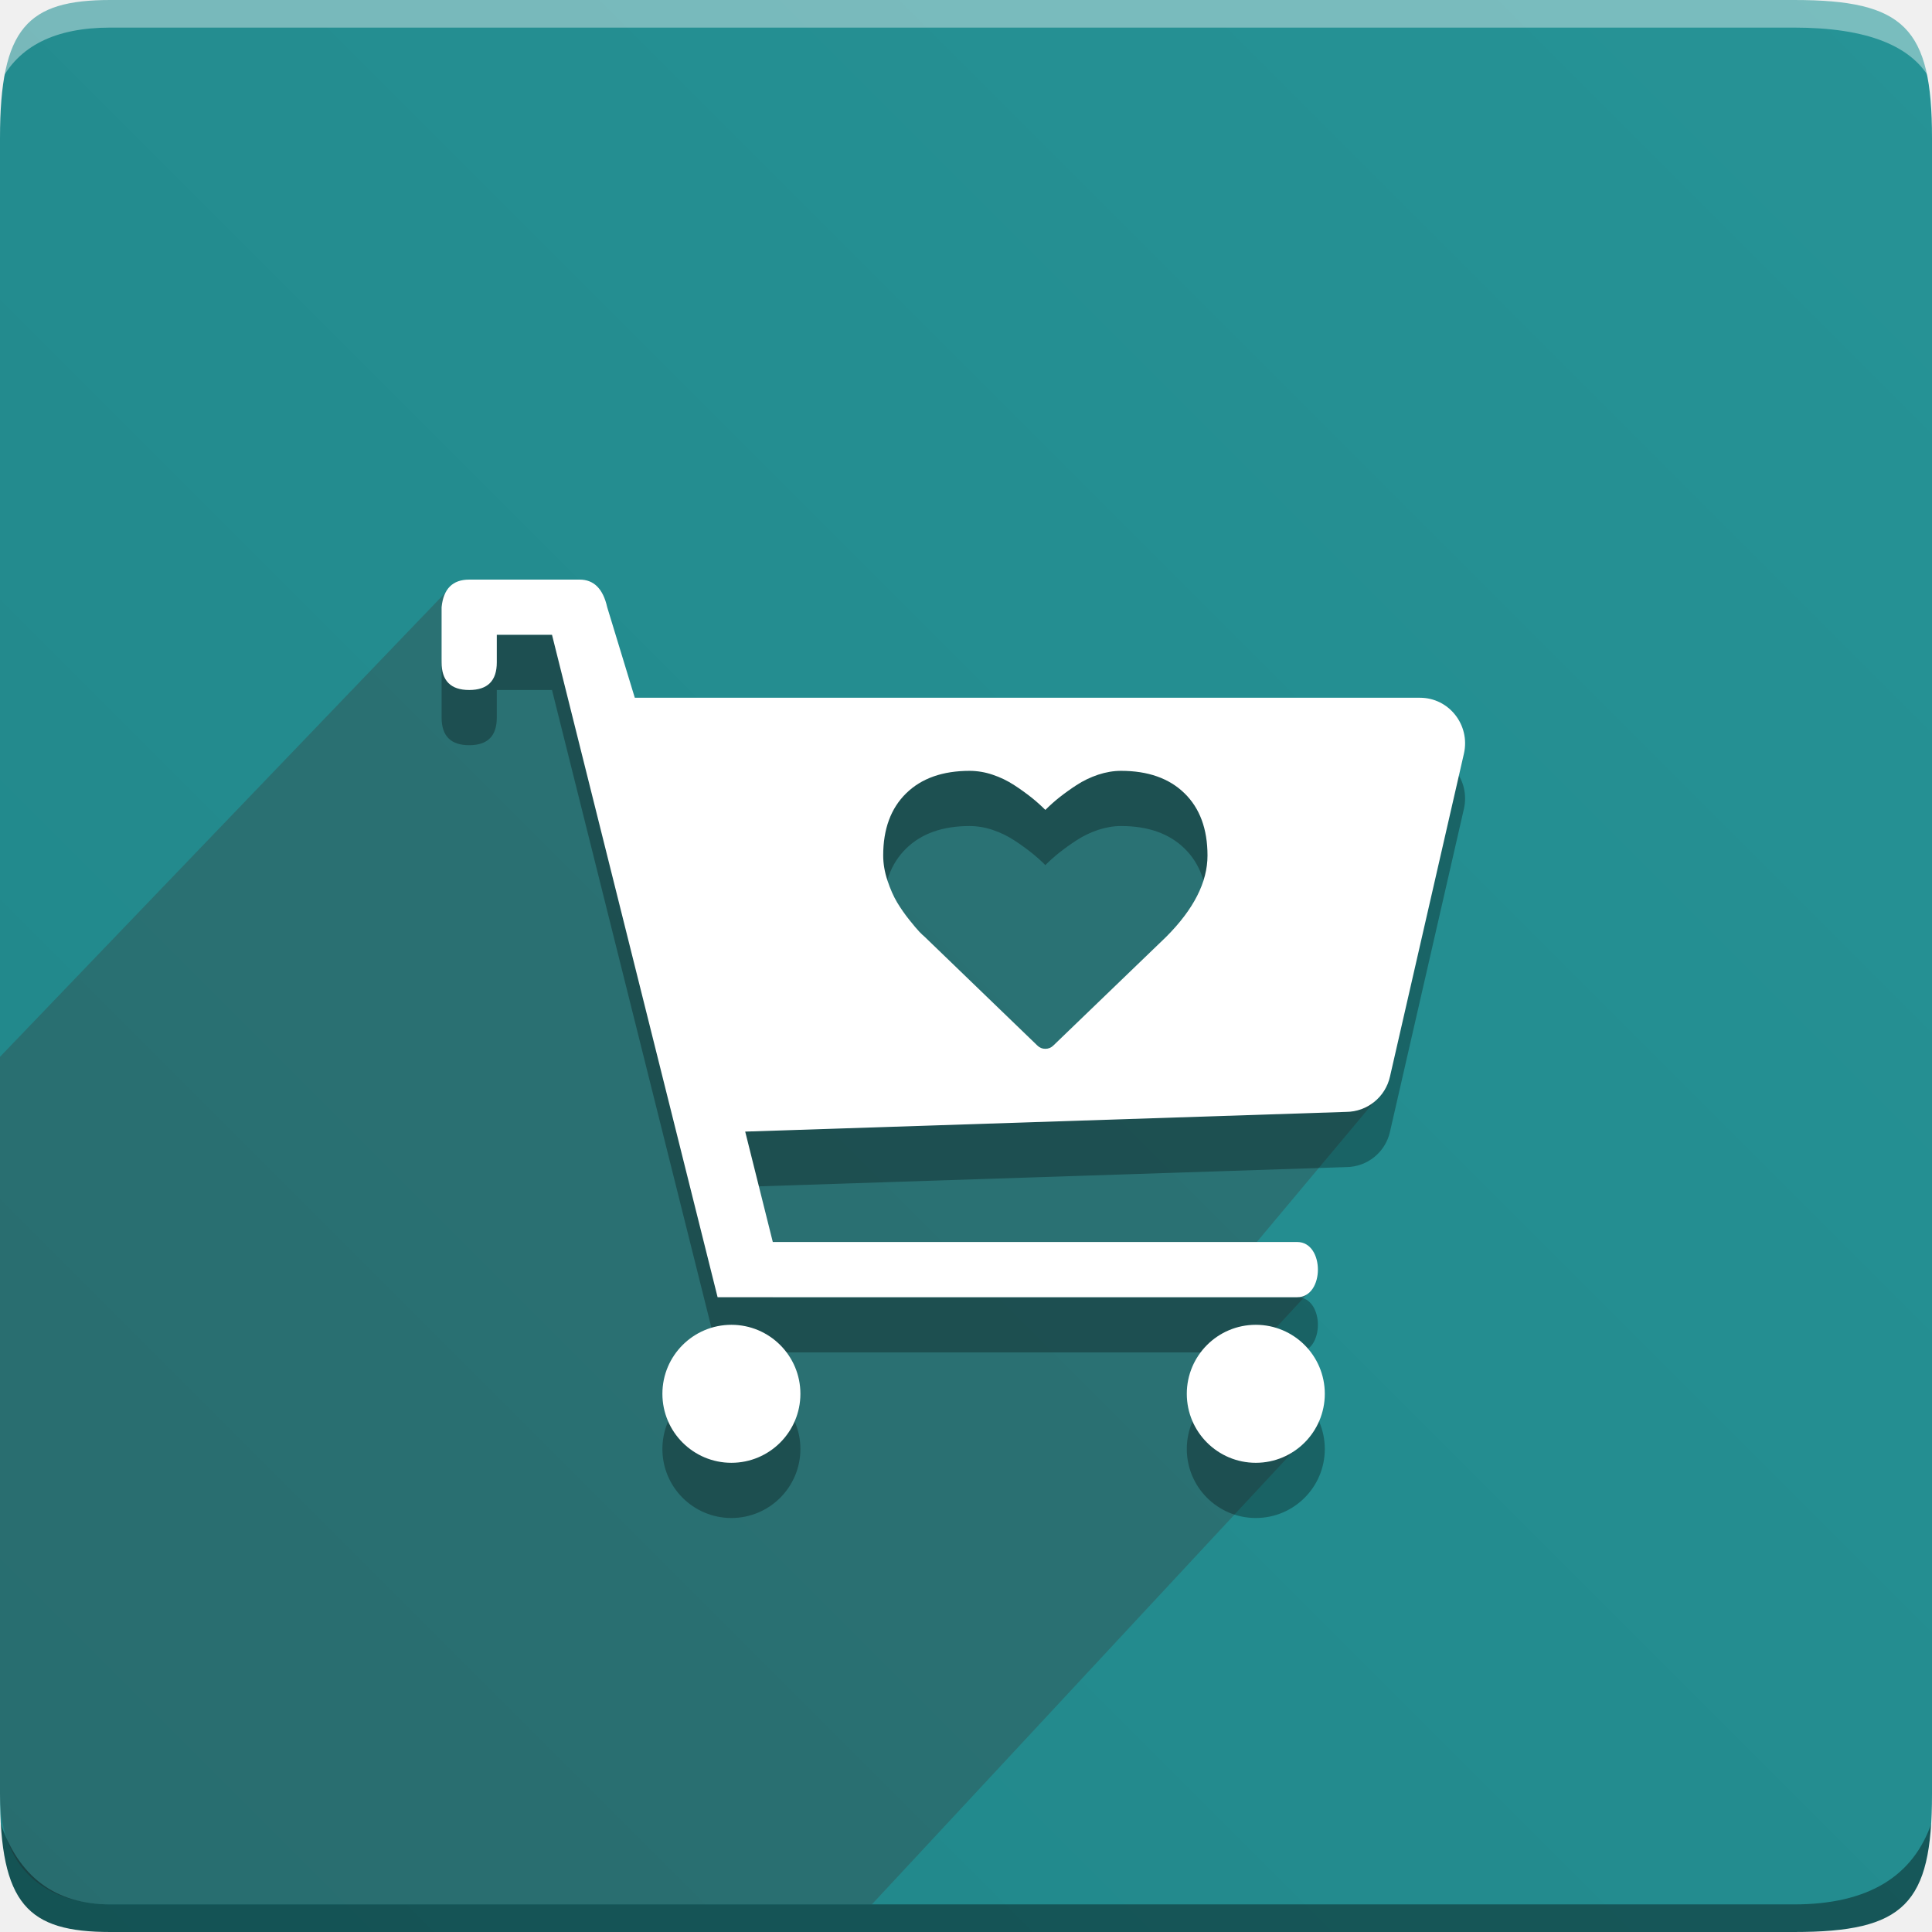
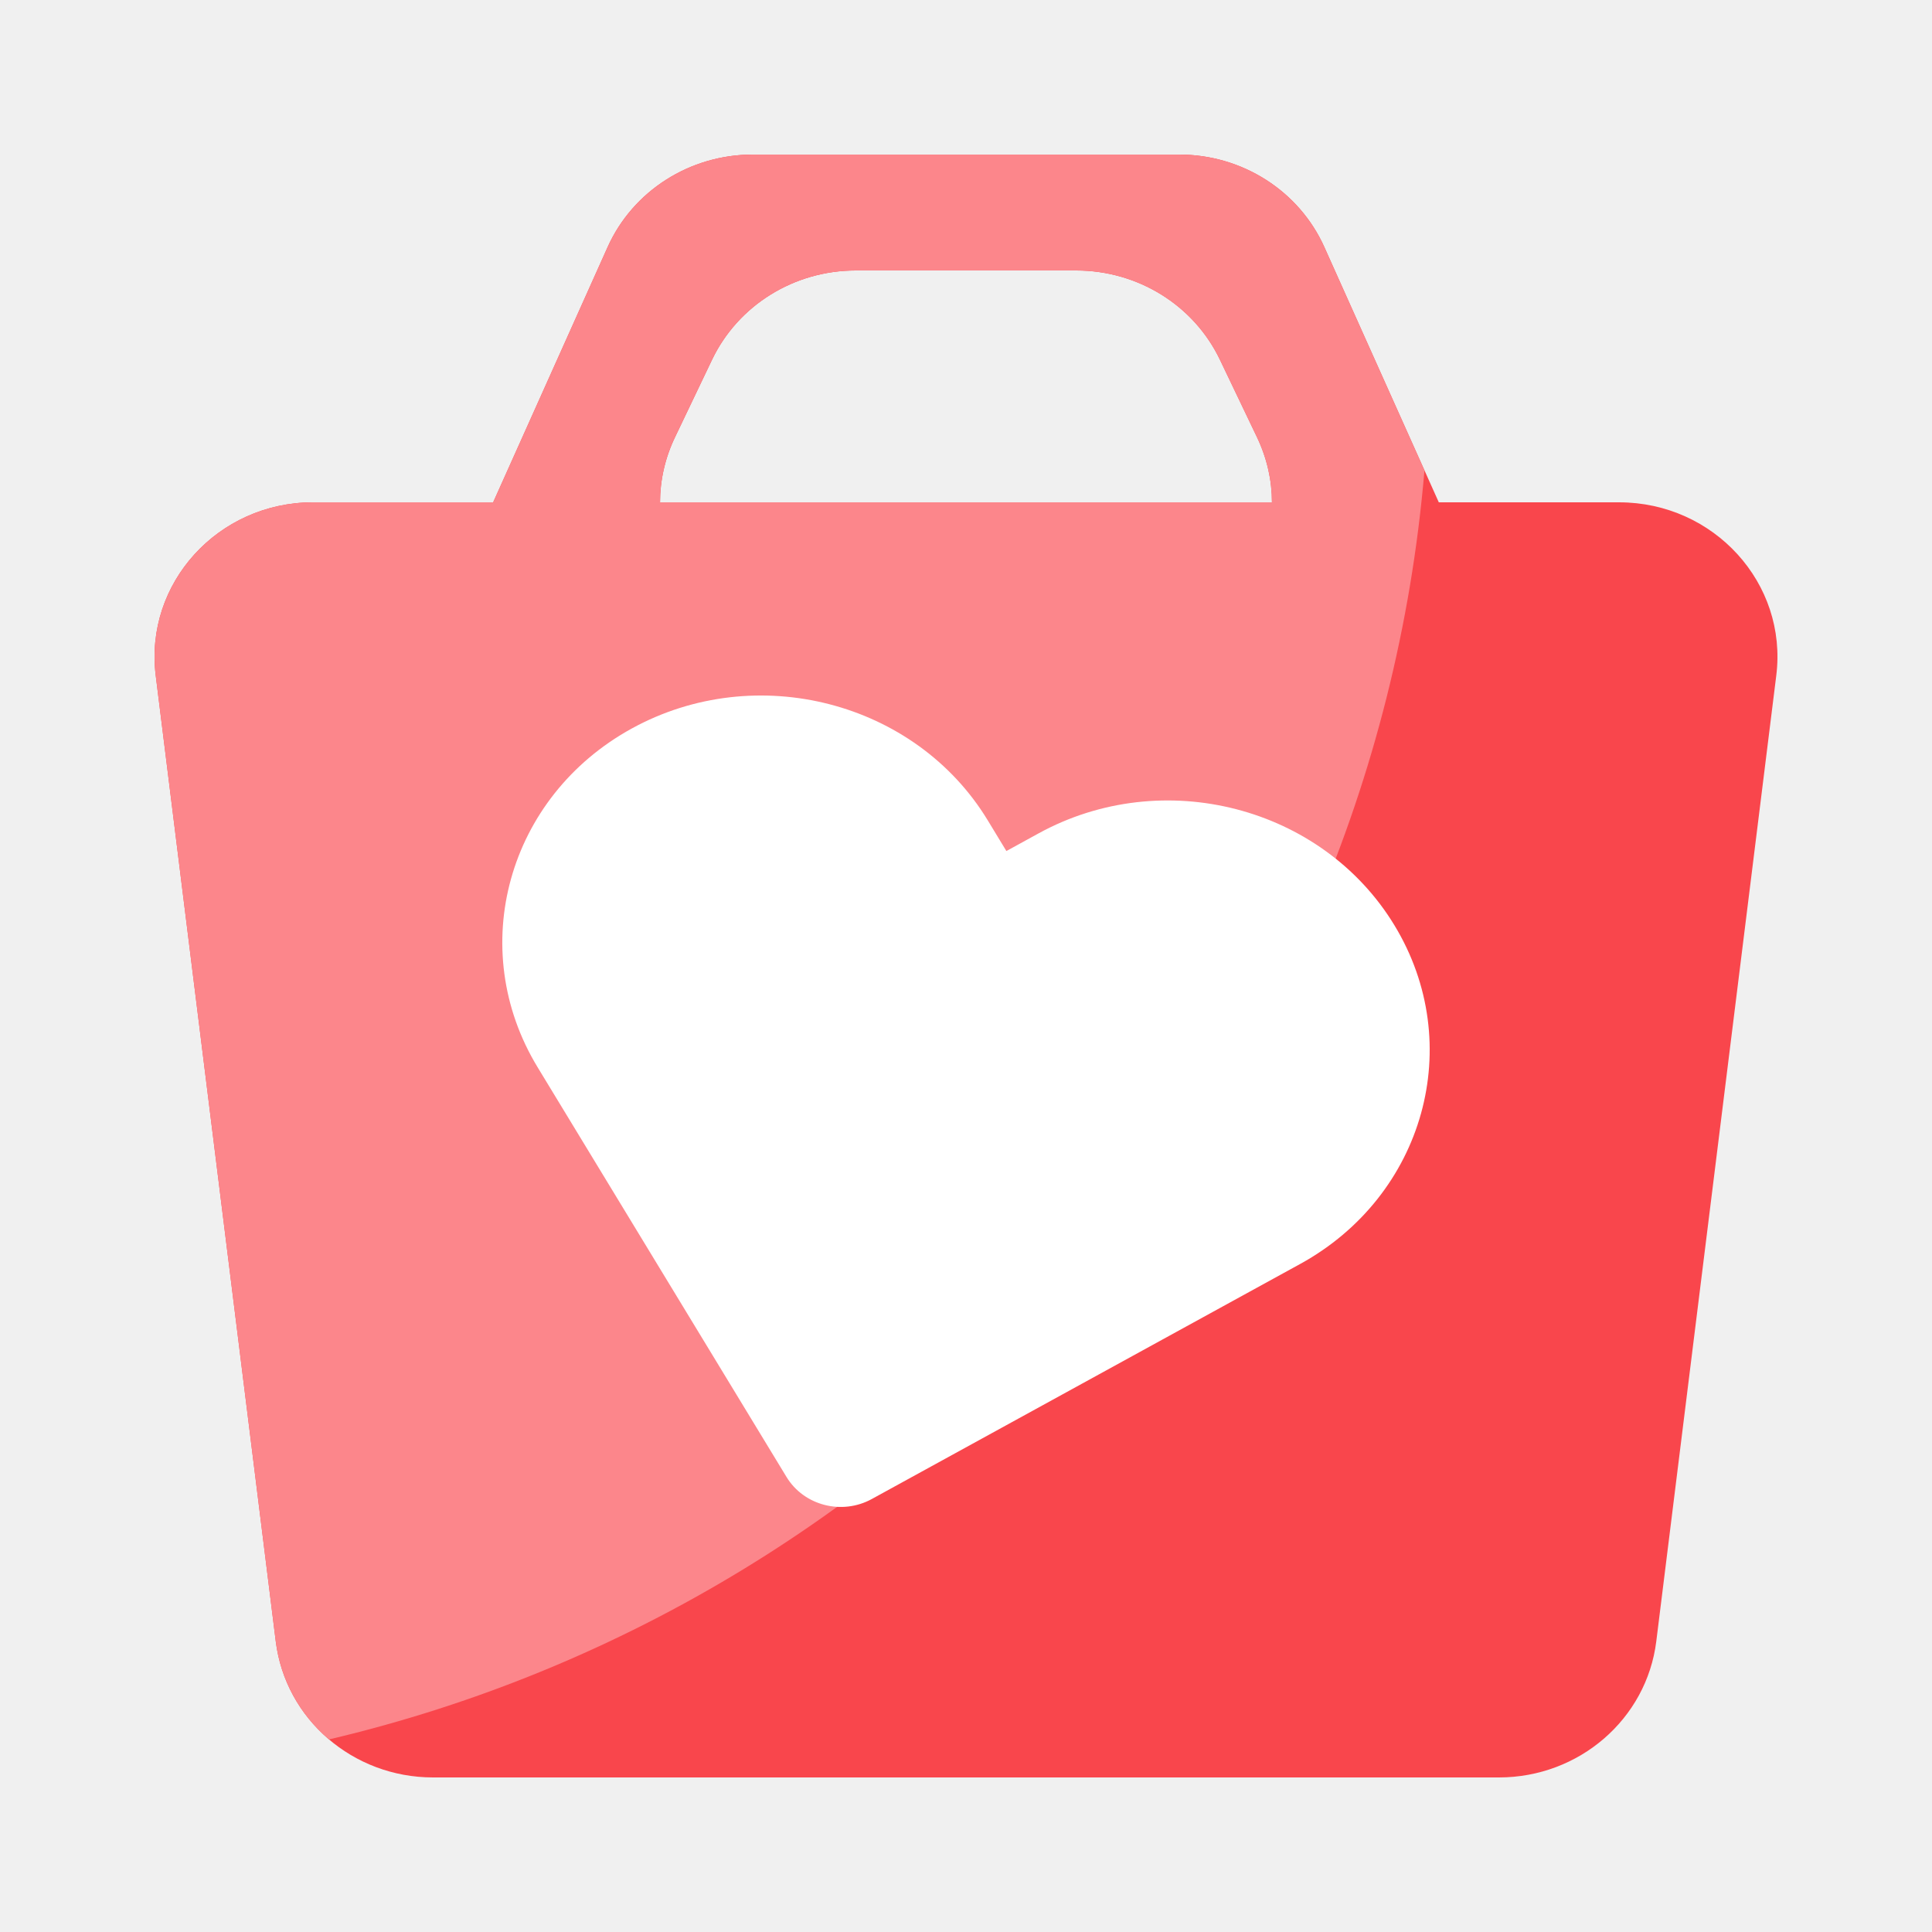
- <svg xmlns="http://www.w3.org/2000/svg" xmlns:xlink="http://www.w3.org/1999/xlink" width="70" height="70" viewBox="0 0 70 70">
-   <defs>
-     <path id="a" d="M4 0h61c4 0 5 1 5 5v60c0 4-1 5-5 5H4c-3 0-4-1-4-5V5c0-4 1-5 4-5z" />
-     <linearGradient id="c" x1="100%" x2="0%" y1="0%" y2="100%">
-       <stop offset="0%" stop-color="#269396" />
-       <stop offset="100%" stop-color="#218689" />
-     </linearGradient>
-     <path id="d" d="M50.363 41a1.636 1.636 0 0 1-1.59 1.286L27 43l1 4h19c1 0 1 2 0 2H26l-6-24h-2v1c0 .667-.333 1-1 1s-1-.333-1-1v-2c.066-.667.4-1 1-1h4c.517 0 .85.333 1 1l1 3.281h28.45c1.048 0 1.824.985 1.592 2.019L50.363 41zM45.5 55a2.5 2.5 0 1 1 0-5 2.5 2.5 0 0 1 0 5zm-19 0a2.5 2.5 0 1 1 0-5 2.5 2.5 0 0 1 0 5zm11.375-15c.114 0 .21-.04.289-.118l4.084-3.934c1.001-1.001 1.502-1.985 1.502-2.95 0-.962-.278-1.714-.833-2.256-.555-.542-1.322-.813-2.301-.813-.271 0-.548.047-.83.14-.282.095-.544.221-.786.38a8.39 8.39 0 0 0-.627.45c-.175.14-.34.288-.498.446a6.041 6.041 0 0 0-.498-.446 8.39 8.39 0 0 0-.627-.45 3.357 3.357 0 0 0-.786-.38 2.614 2.614 0 0 0-.83-.14c-.979 0-1.746.27-2.301.813-.555.542-.833 1.294-.833 2.255 0 .293.051.595.154.905.103.31.22.575.35.793.132.219.28.432.447.64.166.207.287.35.364.43.076.078.136.135.18.17l4.091 3.947a.392.392 0 0 0 .289.118z" />
-     <path id="e" d="M50.363 39a1.636 1.636 0 0 1-1.59 1.286L27 41l1 4h19c1 0 1 2 0 2H26l-6-24h-2v1c0 .667-.333 1-1 1s-1-.333-1-1v-2c.066-.667.4-1 1-1h4c.517 0 .85.333 1 1l1 3.281h28.45c1.048 0 1.824.985 1.592 2.019L50.363 39zM45.5 53a2.5 2.5 0 1 1 0-5 2.5 2.5 0 0 1 0 5zm-19 0a2.5 2.5 0 1 1 0-5 2.5 2.5 0 0 1 0 5zm11.375-15c.114 0 .21-.04.289-.118l4.084-3.934c1.001-1.001 1.502-1.985 1.502-2.95 0-.962-.278-1.714-.833-2.256-.555-.542-1.322-.813-2.301-.813-.271 0-.548.047-.83.14-.282.095-.544.221-.786.38a8.39 8.39 0 0 0-.627.45c-.175.14-.34.288-.498.446a6.041 6.041 0 0 0-.498-.446 8.39 8.39 0 0 0-.627-.45 3.357 3.357 0 0 0-.786-.38 2.614 2.614 0 0 0-.83-.14c-.979 0-1.746.27-2.301.813-.555.542-.833 1.294-.833 2.255 0 .293.051.595.154.905.103.31.22.575.35.793.132.219.28.432.447.64.166.207.287.35.364.43.076.078.136.135.18.17l4.091 3.947a.392.392 0 0 0 .289.118z" />
-   </defs>
-   <g fill="none" fill-rule="evenodd">
-     <mask id="b" fill="#fff">
-       <use xlink:href="#a" />
-     </mask>
-     <g mask="url(#b)">
-       <path fill="url(#c)" d="M0 0H70V70H0z" />
-       <path fill="#FFF" fill-opacity=".383" d="M4 1h61c2.667 0 4.333.667 5 2V0H0v3c.667-1.333 2-2 4-2z" />
-       <path fill="#393939" d="M31.59 69H4c-2 0-4-1-4-4V38.29l16.235-16.918L21 21l2 5h29.636L50.23 39.393 45.537 45H47l.511 1.724-2.21 2.392 2.3 2.671L31.59 69z" opacity=".324" />
-       <path fill="#000" fill-opacity=".383" d="M4 69h61c2.667 0 4.333-1 5-3v4H0v-4c.667 2 2 3 4 3z" />
-       <use fill="#000" fill-rule="nonzero" opacity=".3" xlink:href="#d" />
-       <use fill="#FFF" fill-rule="nonzero" xlink:href="#e" />
-     </g>
-   </g>
+ <svg xmlns="http://www.w3.org/2000/svg" width="50" height="50" viewBox="0 0 50 50">
+   <path fill-rule="evenodd" clip-rule="evenodd" d="M15.724 6.397C16.377 4.94 17.852 4 19.481 4h11.037c1.63 0 3.104.94 3.757 2.397L37.236 13H41.9c2.46 0 4.367 2.099 4.07 4.481l-3.106 25C42.613 44.49 40.866 46 38.793 46H11.207c-2.074 0-3.82-1.51-4.07-3.519l-3.107-25C3.734 15.1 5.64 13 8.1 13h4.663l2.961-6.603ZM32.917 13H17.082c0-.56.123-1.134.39-1.691l.956-2C19.102 7.9 20.551 7 22.144 7h5.711c1.593 0 3.042.9 3.716 2.308l.957 2c.266.558.39 1.132.39 1.692Z" fill="#F9464C" />
+   <path fill-rule="evenodd" clip-rule="evenodd" d="M8.514 45.016a3.963 3.963 0 0 1-1.377-2.535l-3.107-25C3.734 15.1 5.64 13 8.1 13h4.663l2.961-6.603C16.377 4.94 17.852 4 19.481 4h11.037c1.63 0 3.104.94 3.757 2.397l2.59 5.777C35.5 28.256 23.848 41.405 8.515 45.016ZM17.082 13h15.835c0-.56-.123-1.134-.39-1.691l-.956-2C30.897 7.9 29.448 7 27.855 7h-5.711c-1.593 0-3.042.9-3.716 2.308l-.956 2a3.904 3.904 0 0 0-.39 1.692Z" fill="#FC868B" />
+   <path d="M36.087 23.945c1.87 3.077.777 7.002-2.44 8.767l-11.084 6.082c-.774.425-1.758.171-2.208-.57L13.913 27.62c-1.87-3.077-.777-7.003 2.44-8.768 3.216-1.765 7.34-.7 9.209 2.377l.483.796.833-.457c3.216-1.765 7.34-.7 9.209 2.377Z" fill="#fff" />
</svg>
